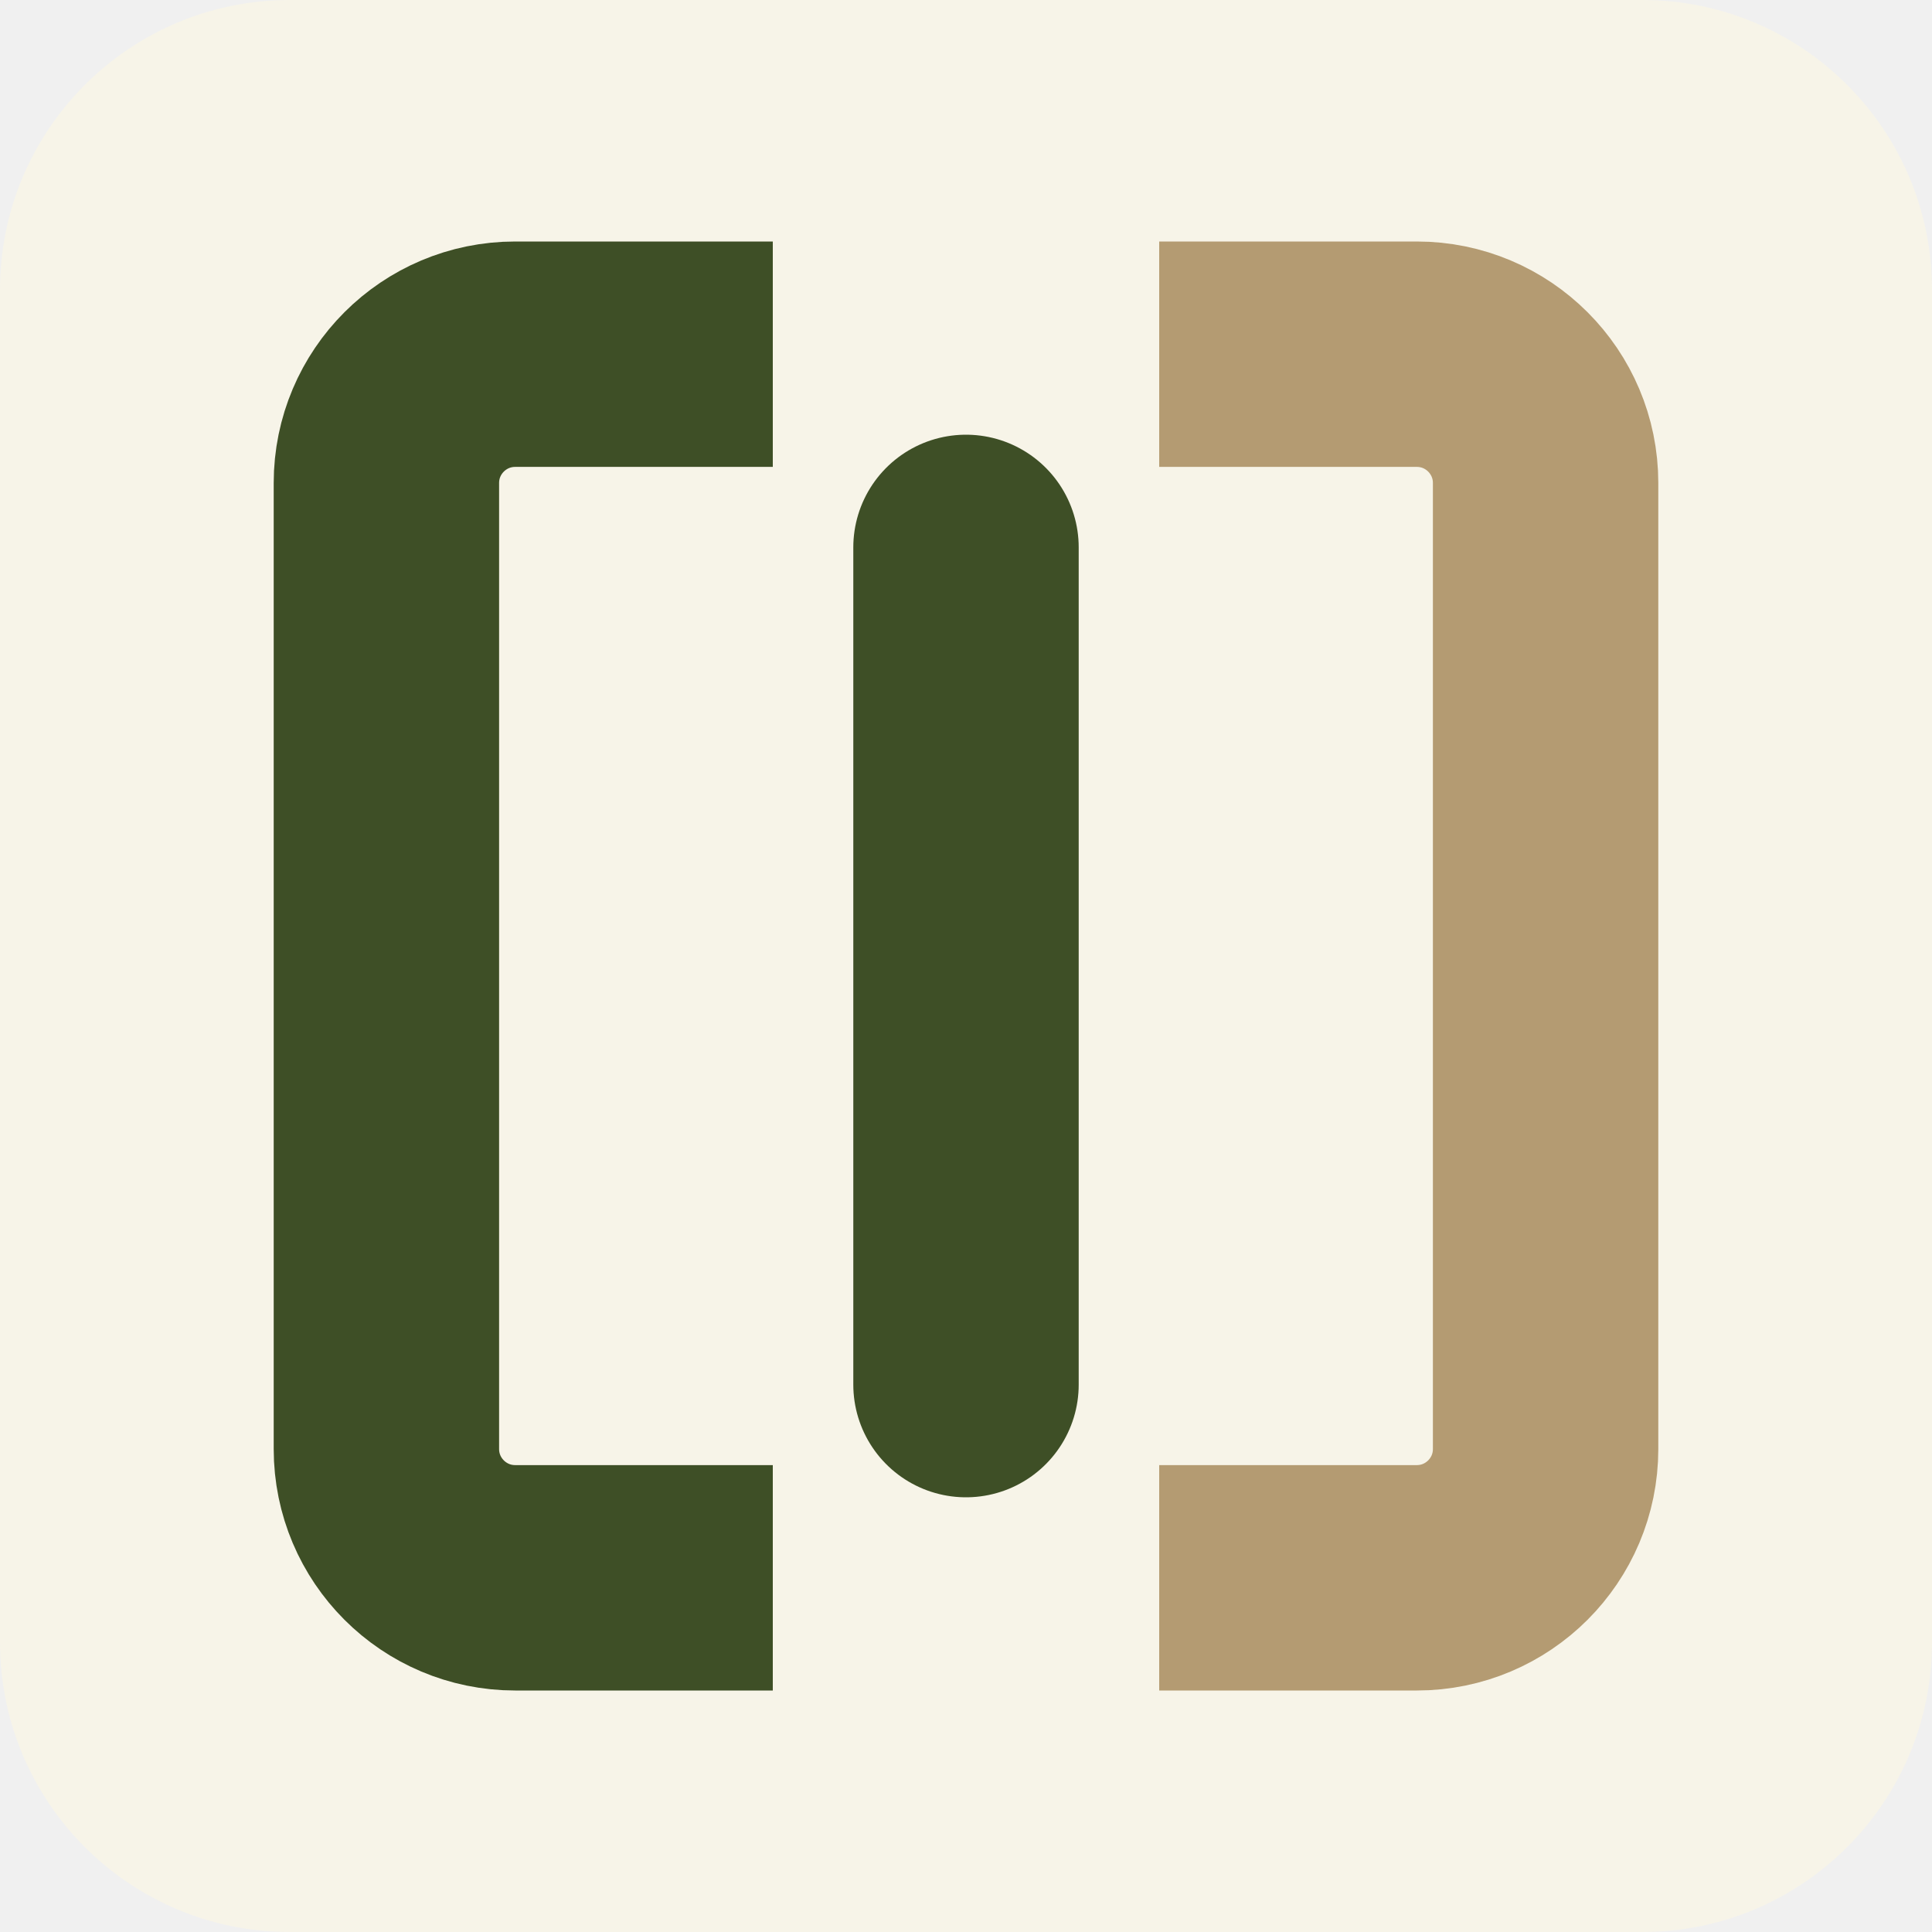
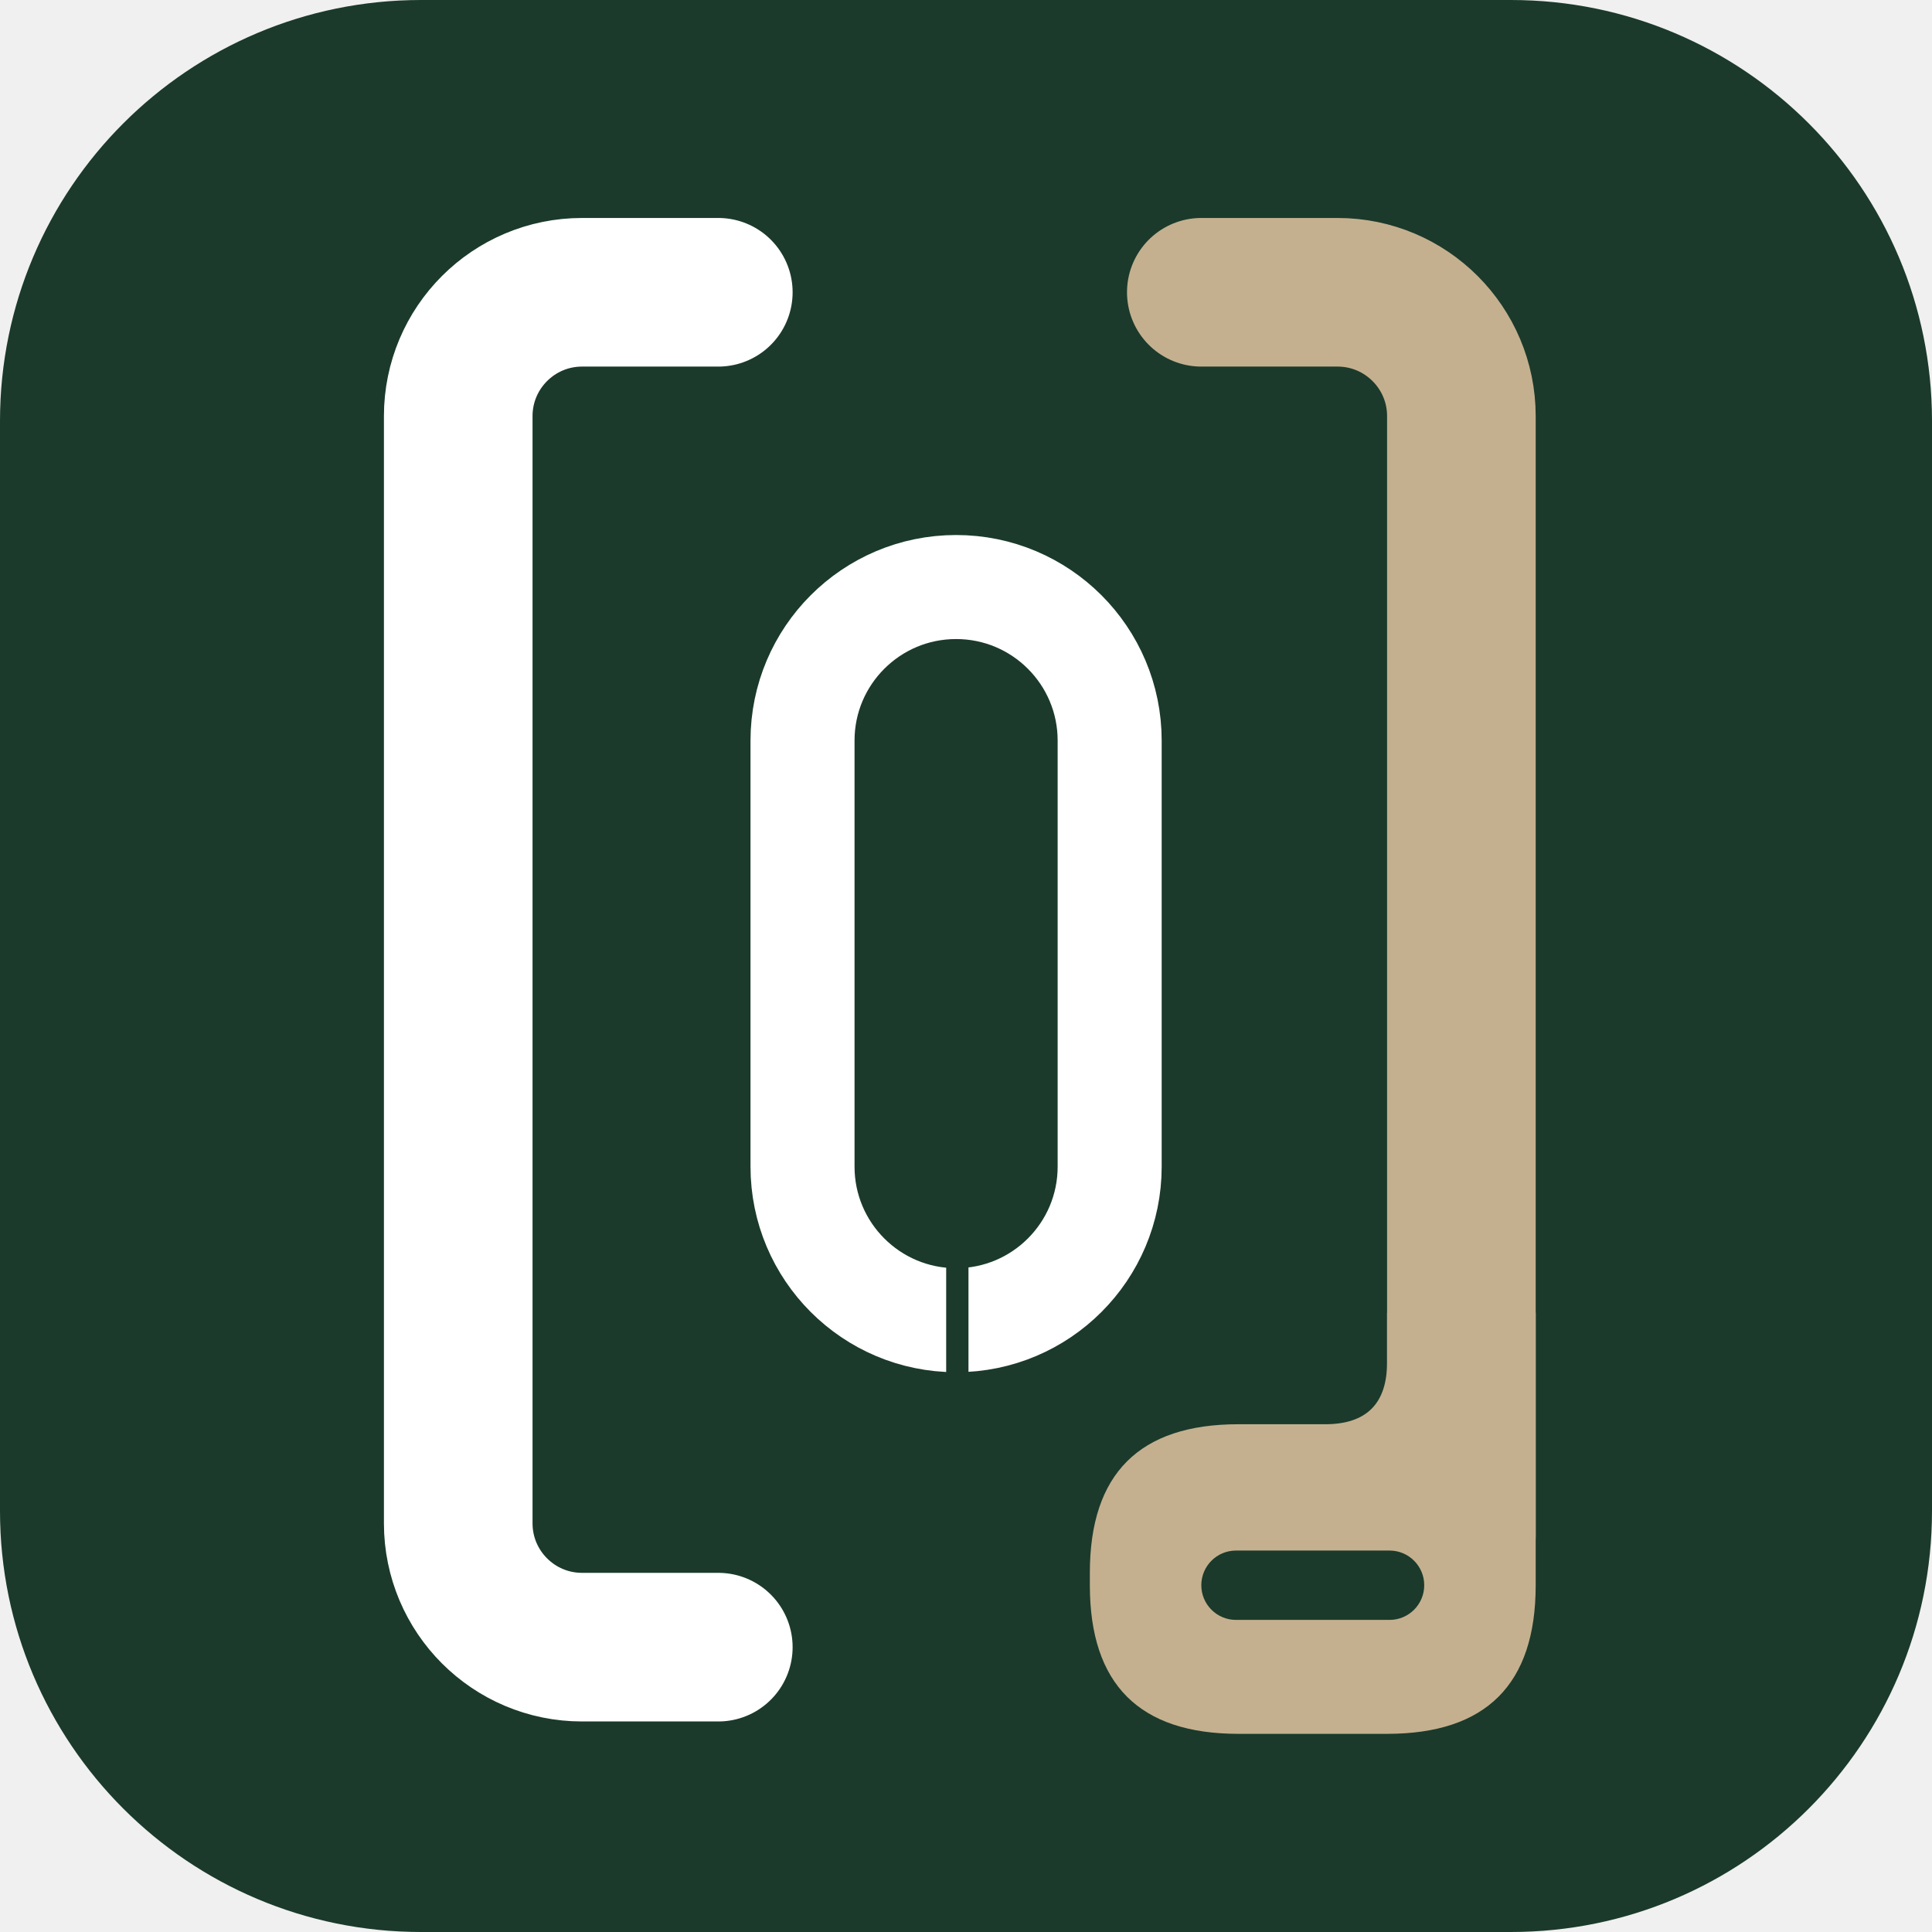
- <svg xmlns="http://www.w3.org/2000/svg" viewBox="0 0 120 120" role="img" aria-label="CoArchitive">
-   <rect width="120" height="120" rx="18" fill="#F7F4E8" />
-   <path d="M48 22H32a8 8 0 0 0-8 8v60a8 8 0 0 0 8 8h16" fill="none" stroke="#3E4F26" stroke-width="14" />
-   <path d="M72 22h16a8 8 0 0 1 8 8v60a8 8 0 0 1-8 8H72" fill="none" stroke="#B49B72" stroke-width="14" />
-   <path d="M60 34v52" stroke="#3E4F26" stroke-width="14" stroke-linecap="round" />
+ <svg xmlns="http://www.w3.org/2000/svg" viewBox="-120 -60 780 780" role="img" aria-label="CoArchitive">
+   <rect x="-120" y="-60" width="780" height="780" rx="170" fill="#1B3A2B" />
+   <path d="M170 58H115A50 50 0 0 0 65 108V555A50 50 0 0 0 115 605H170" fill="none" stroke="#FFFFFF" stroke-width="60" stroke-linecap="round" />
+   <path d="M365 58H420A50 50 0 0 1 470 108V560" fill="none" stroke="#C4B08F" stroke-width="60" stroke-linecap="round" />
+   <path d="M440 470V490Q440 515 415 515H380Q320 515 320 575V580Q320 640 380 640H440Q500 640 500 580V470Z" fill="#C4B08F" />
+   <rect x="365" y="566" width="90" height="28" rx="14" fill="#1B3A2B" />
+   <rect x="204" y="177" width="124" height="296" rx="62" fill="none" stroke="#FFFFFF" stroke-width="42" />
+   <rect x="262" y="440" width="9" height="60" fill="#1B3A2B" />
</svg>
